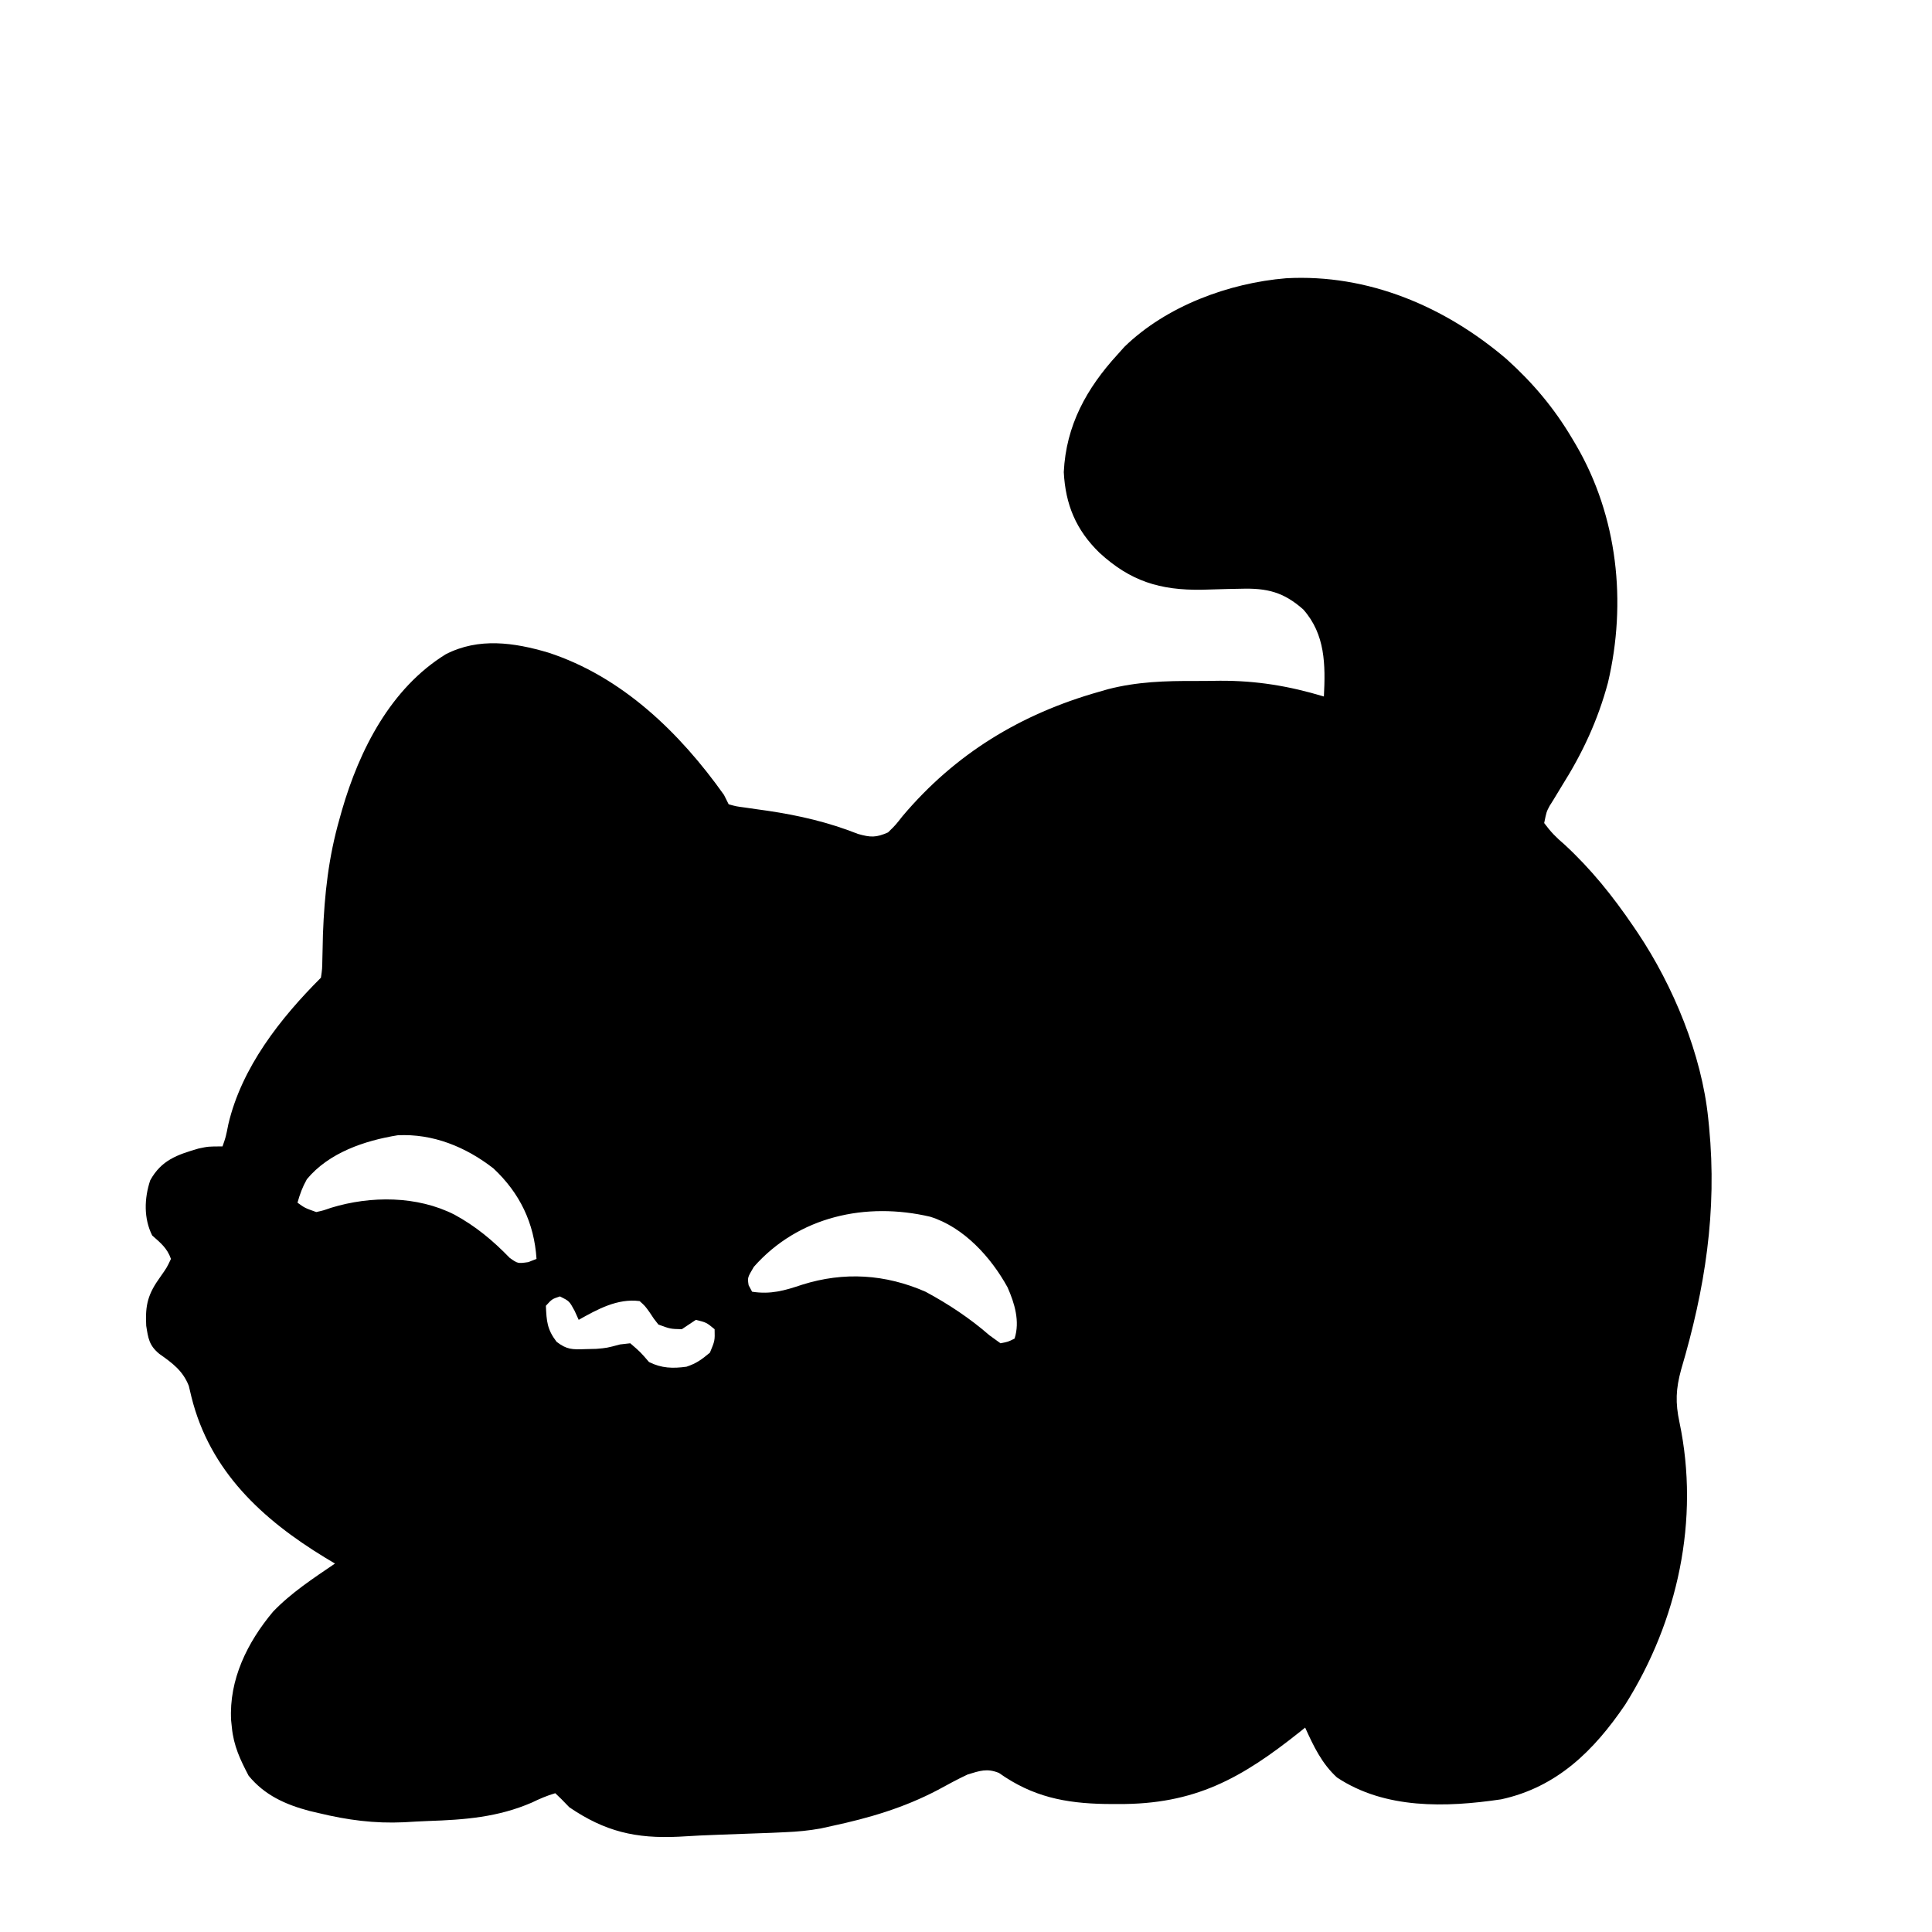
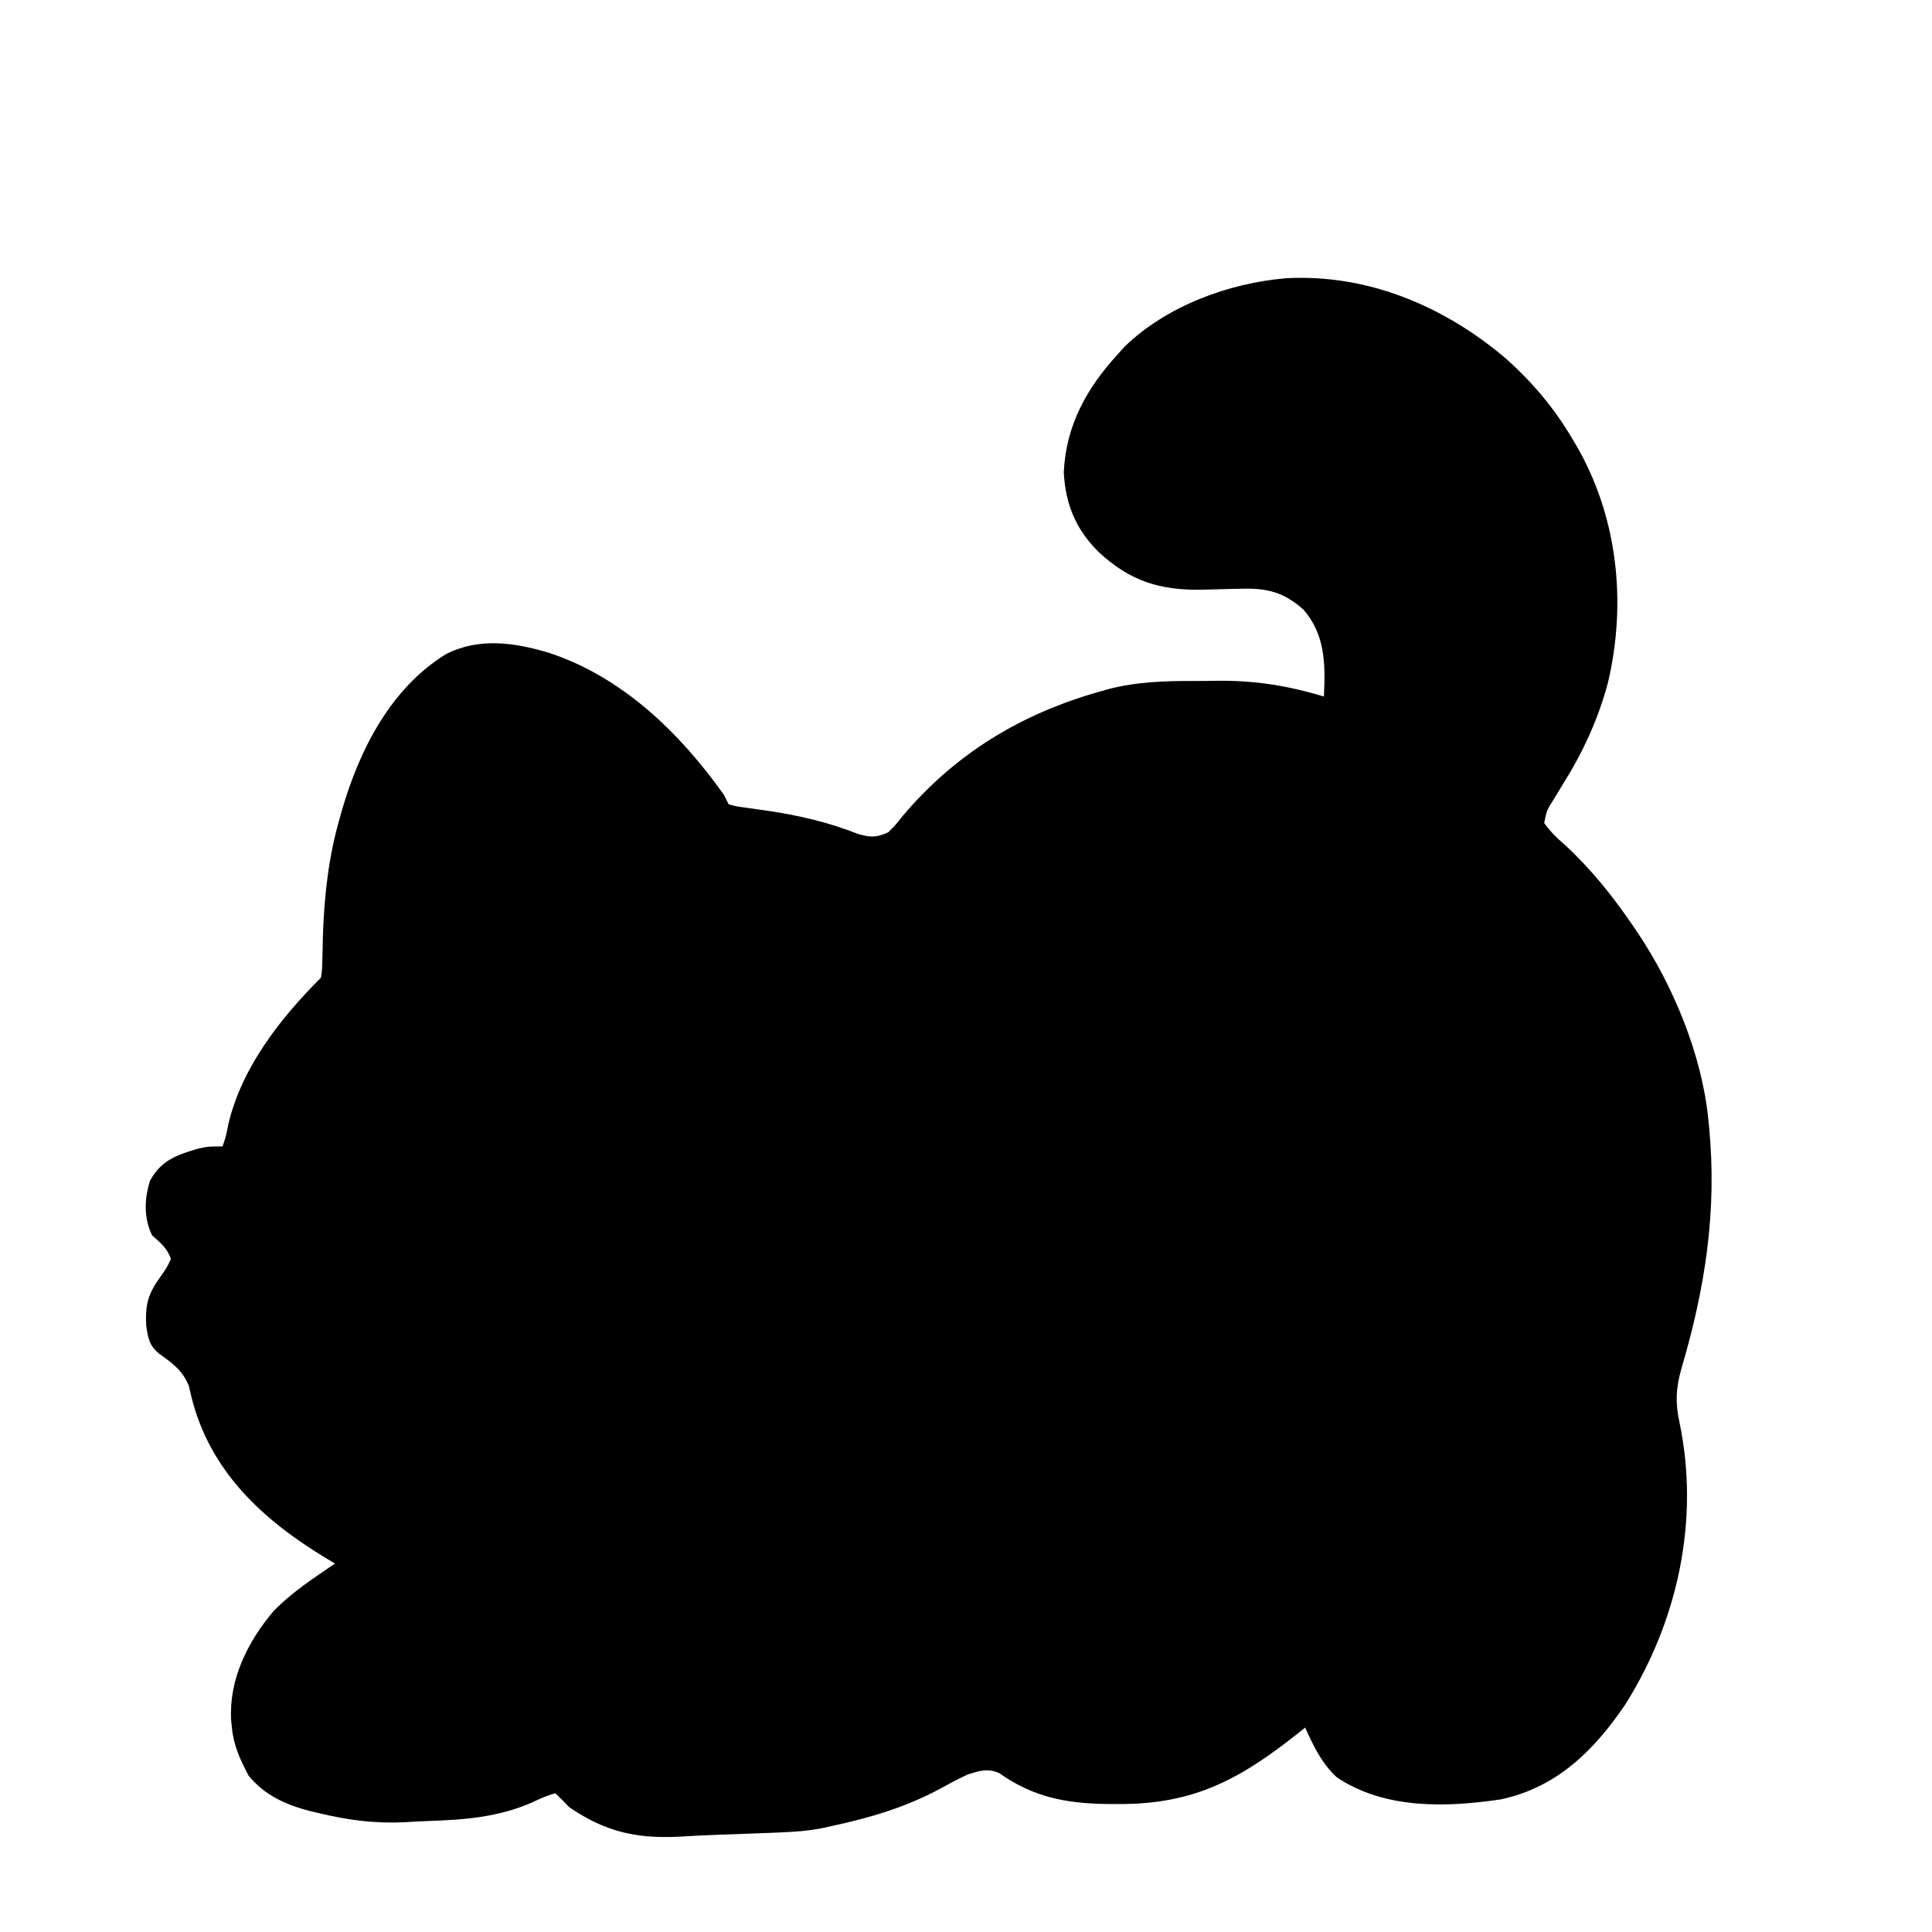
<svg xmlns="http://www.w3.org/2000/svg" viewBox="0 0 16 16" fill="#000">
  <g transform="translate(-1.223782 -0.713747) scale(0.03881402)">
-     <path d="M0 0 C17.51 -0.96 33.92 6.03 47.09 17.29 C52.69 22.35 57.23 27.74 61.07 34.24 C61.2 34.47 61.2 34.47 61.89 35.62 C70.76 50.85 72.71 69.17 68.68 86.28 C66.52 94.32 63.27 101.29 58.84 108.32 C58.24 109.29 57.65 110.27 57.07 111.24 C56.79 111.68 56.52 112.12 56.23 112.58 C55.56 113.84 55.56 113.84 55.07 116.24 C56.46 118.12 57.63 119.32 59.38 120.8 C65.11 126.09 69.69 131.81 74.07 138.24 C74.22 138.47 74.22 138.47 75.02 139.64 C82.62 150.99 88.68 165.63 90.07 179.24 C90.13 179.86 90.19 180.48 90.26 181.12 C91.99 199.11 89.4 215.61 84.29 232.86 C83.16 236.99 83.04 239.91 83.94 244.12 C88.3 264.88 83.59 286.52 72.35 304.35 C65.68 314.18 57.78 321.97 45.88 324.55 C34.12 326.29 21.11 326.69 10.86 319.88 C7.63 316.93 5.85 313.18 4.07 309.24 C3.71 309.52 3.36 309.81 3 310.1 C-9.52 320.08 -19.45 325.66 -35.87 325.55 C-36.75 325.55 -37.63 325.55 -38.53 325.54 C-47.16 325.39 -54.1 324 -61.27 318.91 C-63.81 317.89 -65.33 318.45 -67.93 319.24 C-70.11 320.25 -72.2 321.41 -74.31 322.55 C-81.56 326.36 -88.95 328.53 -96.93 330.24 C-97.72 330.42 -98.51 330.59 -99.33 330.77 C-101.88 331.23 -104.3 331.45 -106.89 331.56 C-107.83 331.6 -108.77 331.64 -109.74 331.69 C-113.33 331.83 -116.93 331.96 -120.53 332.08 C-123.55 332.18 -126.56 332.33 -129.58 332.52 C-138.73 332.96 -145.3 331.44 -152.93 326.24 C-153.49 325.67 -154.05 325.09 -154.62 324.5 C-155.06 324.09 -155.49 323.67 -155.93 323.24 C-157.76 323.78 -159.23 324.42 -160.93 325.24 C-168.19 328.38 -175.26 328.91 -183.06 329.17 C-184.79 329.24 -186.5 329.33 -188.23 329.44 C-194.51 329.73 -200.25 328.97 -206.37 327.49 C-206.7 327.41 -206.7 327.41 -208.38 327.02 C-213.5 325.66 -217.95 323.67 -221.36 319.5 C-223.15 316.09 -224.55 313.13 -224.93 309.24 C-224.99 308.73 -225.04 308.22 -225.09 307.7 C-225.57 299 -221.63 291.05 -216.14 284.5 C-212.29 280.48 -207.52 277.36 -202.93 274.24 C-203.62 273.83 -204.31 273.42 -205.02 272.99 C-218.46 264.81 -229.63 254.52 -233.56 238.68 C-233.74 237.9 -233.93 237.13 -234.12 236.33 C-235.38 233.1 -237.63 231.46 -240.41 229.5 C-242.6 227.69 -242.78 226.2 -243.21 223.48 C-243.44 219.02 -242.83 216.71 -240.18 213.05 C-238.79 211.07 -238.79 211.07 -237.93 209.24 C-238.71 206.96 -240.16 205.8 -241.93 204.24 C-243.76 200.59 -243.63 196.34 -242.36 192.49 C-239.98 188.17 -236.64 187.03 -232.05 185.69 C-229.93 185.24 -229.93 185.24 -226.93 185.24 C-226.23 183.26 -226.23 183.26 -225.68 180.49 C-222.84 168.39 -214.6 157.9 -205.93 149.24 C-205.66 147.4 -205.66 147.4 -205.62 145.16 C-205.6 144.34 -205.58 143.52 -205.56 142.67 C-205.54 141.78 -205.52 140.9 -205.5 139.99 C-205.18 131.42 -204.3 123.48 -201.93 115.24 C-201.77 114.67 -201.61 114.1 -201.45 113.52 C-197.7 100.58 -191.03 87.48 -179.3 80.23 C-172.29 76.62 -164.71 77.71 -157.43 79.87 C-141.72 84.98 -129.36 96.95 -119.93 110.24 C-119.6 110.9 -119.27 111.56 -118.93 112.24 C-117.36 112.68 -117.36 112.68 -115.32 112.95 C-114.57 113.06 -113.82 113.17 -113.05 113.28 C-112.25 113.39 -111.45 113.5 -110.62 113.62 C-103.84 114.63 -97.69 116.06 -91.32 118.57 C-88.63 119.33 -87.47 119.36 -84.93 118.24 C-83.36 116.71 -83.36 116.71 -81.81 114.74 C-70.6 101.47 -56.65 92.98 -39.93 88.24 C-39.29 88.06 -38.65 87.87 -37.98 87.68 C-31.78 86.08 -25.75 85.9 -19.38 85.93 C-17.63 85.93 -15.89 85.91 -14.15 85.88 C-6.34 85.84 0.59 86.99 8.07 89.24 C8.41 82.48 8.39 76 3.67 70.67 C-0.52 66.96 -4.05 66.08 -9.64 66.25 C-10.54 66.27 -11.43 66.28 -12.36 66.3 C-14.23 66.34 -16.09 66.4 -17.96 66.46 C-26.91 66.6 -33.23 64.63 -39.82 58.57 C-44.83 53.7 -47.07 48.29 -47.43 41.37 C-46.95 31.39 -42.57 23.48 -35.93 16.24 C-35.46 15.71 -34.98 15.18 -34.49 14.63 C-25.53 5.91 -12.19 1.01 0 0 Z M-208.93 192.24 C-209.88 193.93 -210.4 195.37 -210.93 197.24 C-209.37 198.37 -209.37 198.37 -206.93 199.24 C-205.43 198.91 -205.43 198.91 -203.76 198.33 C-195.3 195.74 -185.39 195.75 -177.43 199.8 C-172.92 202.25 -169.22 205.33 -165.65 209.02 C-163.93 210.24 -163.93 210.24 -161.71 209.93 C-161.42 209.82 -161.42 209.82 -159.93 209.24 C-160.42 201.59 -163.48 195.21 -169.12 189.93 C-175.02 185.34 -182.04 182.47 -189.57 182.86 C-196.64 184.01 -204.24 186.58 -208.93 192.24 Z M-113.56 210.93 C-114.93 213.24 -114.93 213.24 -114.67 214.86 C-114.43 215.32 -114.18 215.77 -113.93 216.24 C-109.96 216.85 -107.03 216.01 -103.25 214.74 C-94.32 211.93 -85.5 212.49 -76.93 216.24 C-72.06 218.86 -67.47 221.9 -63.3 225.53 C-62.91 225.81 -62.91 225.81 -60.93 227.24 C-59.31 226.93 -59.31 226.93 -57.93 226.24 C-56.75 222.57 -57.92 218.71 -59.43 215.3 C-62.95 208.89 -68.76 202.47 -75.93 200.24 C-89.59 197.04 -104.02 200.12 -113.56 210.93 Z M-154.93 217.24 C-156.62 217.8 -156.62 217.8 -157.93 219.24 C-157.79 222.55 -157.66 224.29 -155.65 226.92 C-153.47 228.6 -152.29 228.59 -149.56 228.49 C-148.76 228.47 -147.97 228.45 -147.15 228.43 C-144.93 228.24 -144.93 228.24 -142.12 227.49 C-141.4 227.41 -140.68 227.33 -139.93 227.24 C-137.75 229.12 -137.75 229.12 -135.93 231.24 C-133.25 232.58 -130.85 232.64 -127.93 232.24 C-125.77 231.51 -124.77 230.76 -122.93 229.24 C-121.87 226.68 -121.87 226.68 -121.93 224.24 C-123.68 222.8 -123.68 222.8 -125.93 222.24 C-126.94 222.9 -127.94 223.57 -128.93 224.24 C-131.37 224.18 -131.37 224.18 -133.93 223.24 C-134.9 222.02 -134.9 222.02 -135.81 220.62 C-136.78 219.27 -136.78 219.27 -137.93 218.24 C-142.66 217.62 -146.94 220 -150.93 222.24 C-151.22 221.6 -151.51 220.96 -151.81 220.3 C-152.93 218.24 -152.93 218.24 -154.93 217.24 Z " transform="translate(305.9336,77.75781)" />
+     <path transform="translate(305.9336,77.75781)" d="M0 0 C17.51 -0.96 33.92 6.03 47.09 17.29 C52.69 22.35 57.23 27.74 61.07 34.24 C61.2 34.47 61.2 34.47 61.89 35.62 C70.76 50.85 72.71 69.17 68.68 86.28 C66.52 94.32 63.27 101.29 58.84 108.32 C58.24 109.29 57.65 110.27 57.07 111.24 C56.79 111.68 56.52 112.12 56.23 112.58 C55.56 113.84 55.56 113.84 55.07 116.24 C56.46 118.12 57.63 119.32 59.38 120.8 C65.11 126.09 69.69 131.81 74.07 138.24 C74.22 138.47 74.22 138.47 75.02 139.64 C82.62 150.99 88.68 165.63 90.07 179.24 C90.13 179.86 90.19 180.48 90.26 181.12 C91.99 199.11 89.4 215.61 84.29 232.86 C83.16 236.99 83.04 239.91 83.94 244.12 C88.3 264.88 83.59 286.52 72.35 304.35 C65.68 314.18 57.78 321.97 45.88 324.55 C34.12 326.29 21.11 326.69 10.86 319.88 C7.63 316.93 5.85 313.18 4.07 309.24 C3.71 309.52 3.36 309.81 3 310.1 C-9.52 320.08 -19.45 325.66 -35.87 325.55 C-36.75 325.55 -37.63 325.55 -38.53 325.54 C-47.16 325.39 -54.1 324 -61.27 318.91 C-63.81 317.89 -65.33 318.45 -67.93 319.24 C-70.11 320.25 -72.2 321.41 -74.31 322.55 C-81.56 326.36 -88.95 328.53 -96.93 330.24 C-97.72 330.42 -98.51 330.59 -99.33 330.77 C-101.88 331.23 -104.3 331.45 -106.89 331.56 C-107.83 331.6 -108.77 331.64 -109.74 331.69 C-113.33 331.83 -116.93 331.96 -120.53 332.08 C-123.55 332.18 -126.56 332.33 -129.58 332.52 C-138.73 332.96 -145.3 331.44 -152.93 326.24 C-153.49 325.67 -154.05 325.09 -154.62 324.5 C-155.06 324.09 -155.49 323.67 -155.93 323.24 C-157.76 323.78 -159.23 324.42 -160.93 325.24 C-168.19 328.38 -175.26 328.91 -183.06 329.17 C-184.79 329.24 -186.5 329.33 -188.23 329.44 C-194.51 329.73 -200.25 328.97 -206.37 327.49 C-206.7 327.41 -206.7 327.41 -208.38 327.02 C-213.5 325.66 -217.95 323.67 -221.36 319.5 C-223.15 316.09 -224.55 313.13 -224.93 309.24 C-224.99 308.73 -225.04 308.22 -225.09 307.7 C-225.57 299 -221.63 291.05 -216.14 284.5 C-212.29 280.48 -207.52 277.36 -202.93 274.24 C-203.62 273.83 -204.31 273.42 -205.02 272.99 C-218.46 264.81 -229.63 254.52 -233.56 238.68 C-233.74 237.9 -233.93 237.13 -234.12 236.33 C-235.38 233.1 -237.63 231.46 -240.41 229.5 C-242.6 227.69 -242.78 226.2 -243.21 223.48 C-243.44 219.02 -242.83 216.71 -240.18 213.05 C-238.79 211.07 -238.79 211.07 -237.93 209.24 C-238.71 206.96 -240.16 205.8 -241.93 204.24 C-243.76 200.59 -243.63 196.34 -242.36 192.49 C-239.98 188.17 -236.64 187.03 -232.05 185.69 C-229.93 185.24 -229.93 185.24 -226.93 185.24 C-226.23 183.26 -226.23 183.26 -225.68 180.49 C-222.84 168.39 -214.6 157.9 -205.93 149.24 C-205.66 147.4 -205.66 147.4 -205.62 145.16 C-205.6 144.34 -205.58 143.52 -205.56 142.67 C-205.54 141.78 -205.52 140.9 -205.5 139.99 C-205.18 131.42 -204.3 123.48 -201.93 115.24 C-201.77 114.67 -201.61 114.1 -201.45 113.52 C-197.7 100.58 -191.03 87.48 -179.3 80.23 C-172.29 76.62 -164.71 77.71 -157.43 79.87 C-141.72 84.98 -129.36 96.95 -119.93 110.24 C-119.6 110.9 -119.27 111.56 -118.93 112.24 C-117.36 112.68 -117.36 112.68 -115.32 112.95 C-114.57 113.06 -113.82 113.17 -113.05 113.28 C-112.25 113.39 -111.45 113.5 -110.62 113.62 C-103.84 114.63 -97.69 116.06 -91.32 118.57 C-88.63 119.33 -87.47 119.36 -84.93 118.24 C-83.36 116.71 -83.36 116.71 -81.81 114.74 C-70.6 101.47 -56.65 92.98 -39.93 88.24 C-39.29 88.06 -38.65 87.87 -37.98 87.68 C-31.78 86.08 -25.75 85.9 -19.38 85.93 C-17.63 85.93 -15.89 85.91 -14.15 85.88 C-6.34 85.84 0.59 86.99 8.07 89.24 C8.41 82.48 8.39 76 3.67 70.67 C-0.52 66.96 -4.05 66.08 -9.64 66.25 C-10.54 66.27 -11.43 66.28 -12.36 66.3 C-14.23 66.34 -16.09 66.4 -17.96 66.46 C-26.91 66.6 -33.23 64.63 -39.82 58.57 C-44.83 53.7 -47.07 48.29 -47.43 41.37 C-46.95 31.39 -42.57 23.48 -35.93 16.24 C-35.46 15.71 -34.98 15.18 -34.49 14.63 C-25.53 5.91 -12.19 1.01 0 0 Z" fill="#000" />
  </g>
</svg>
